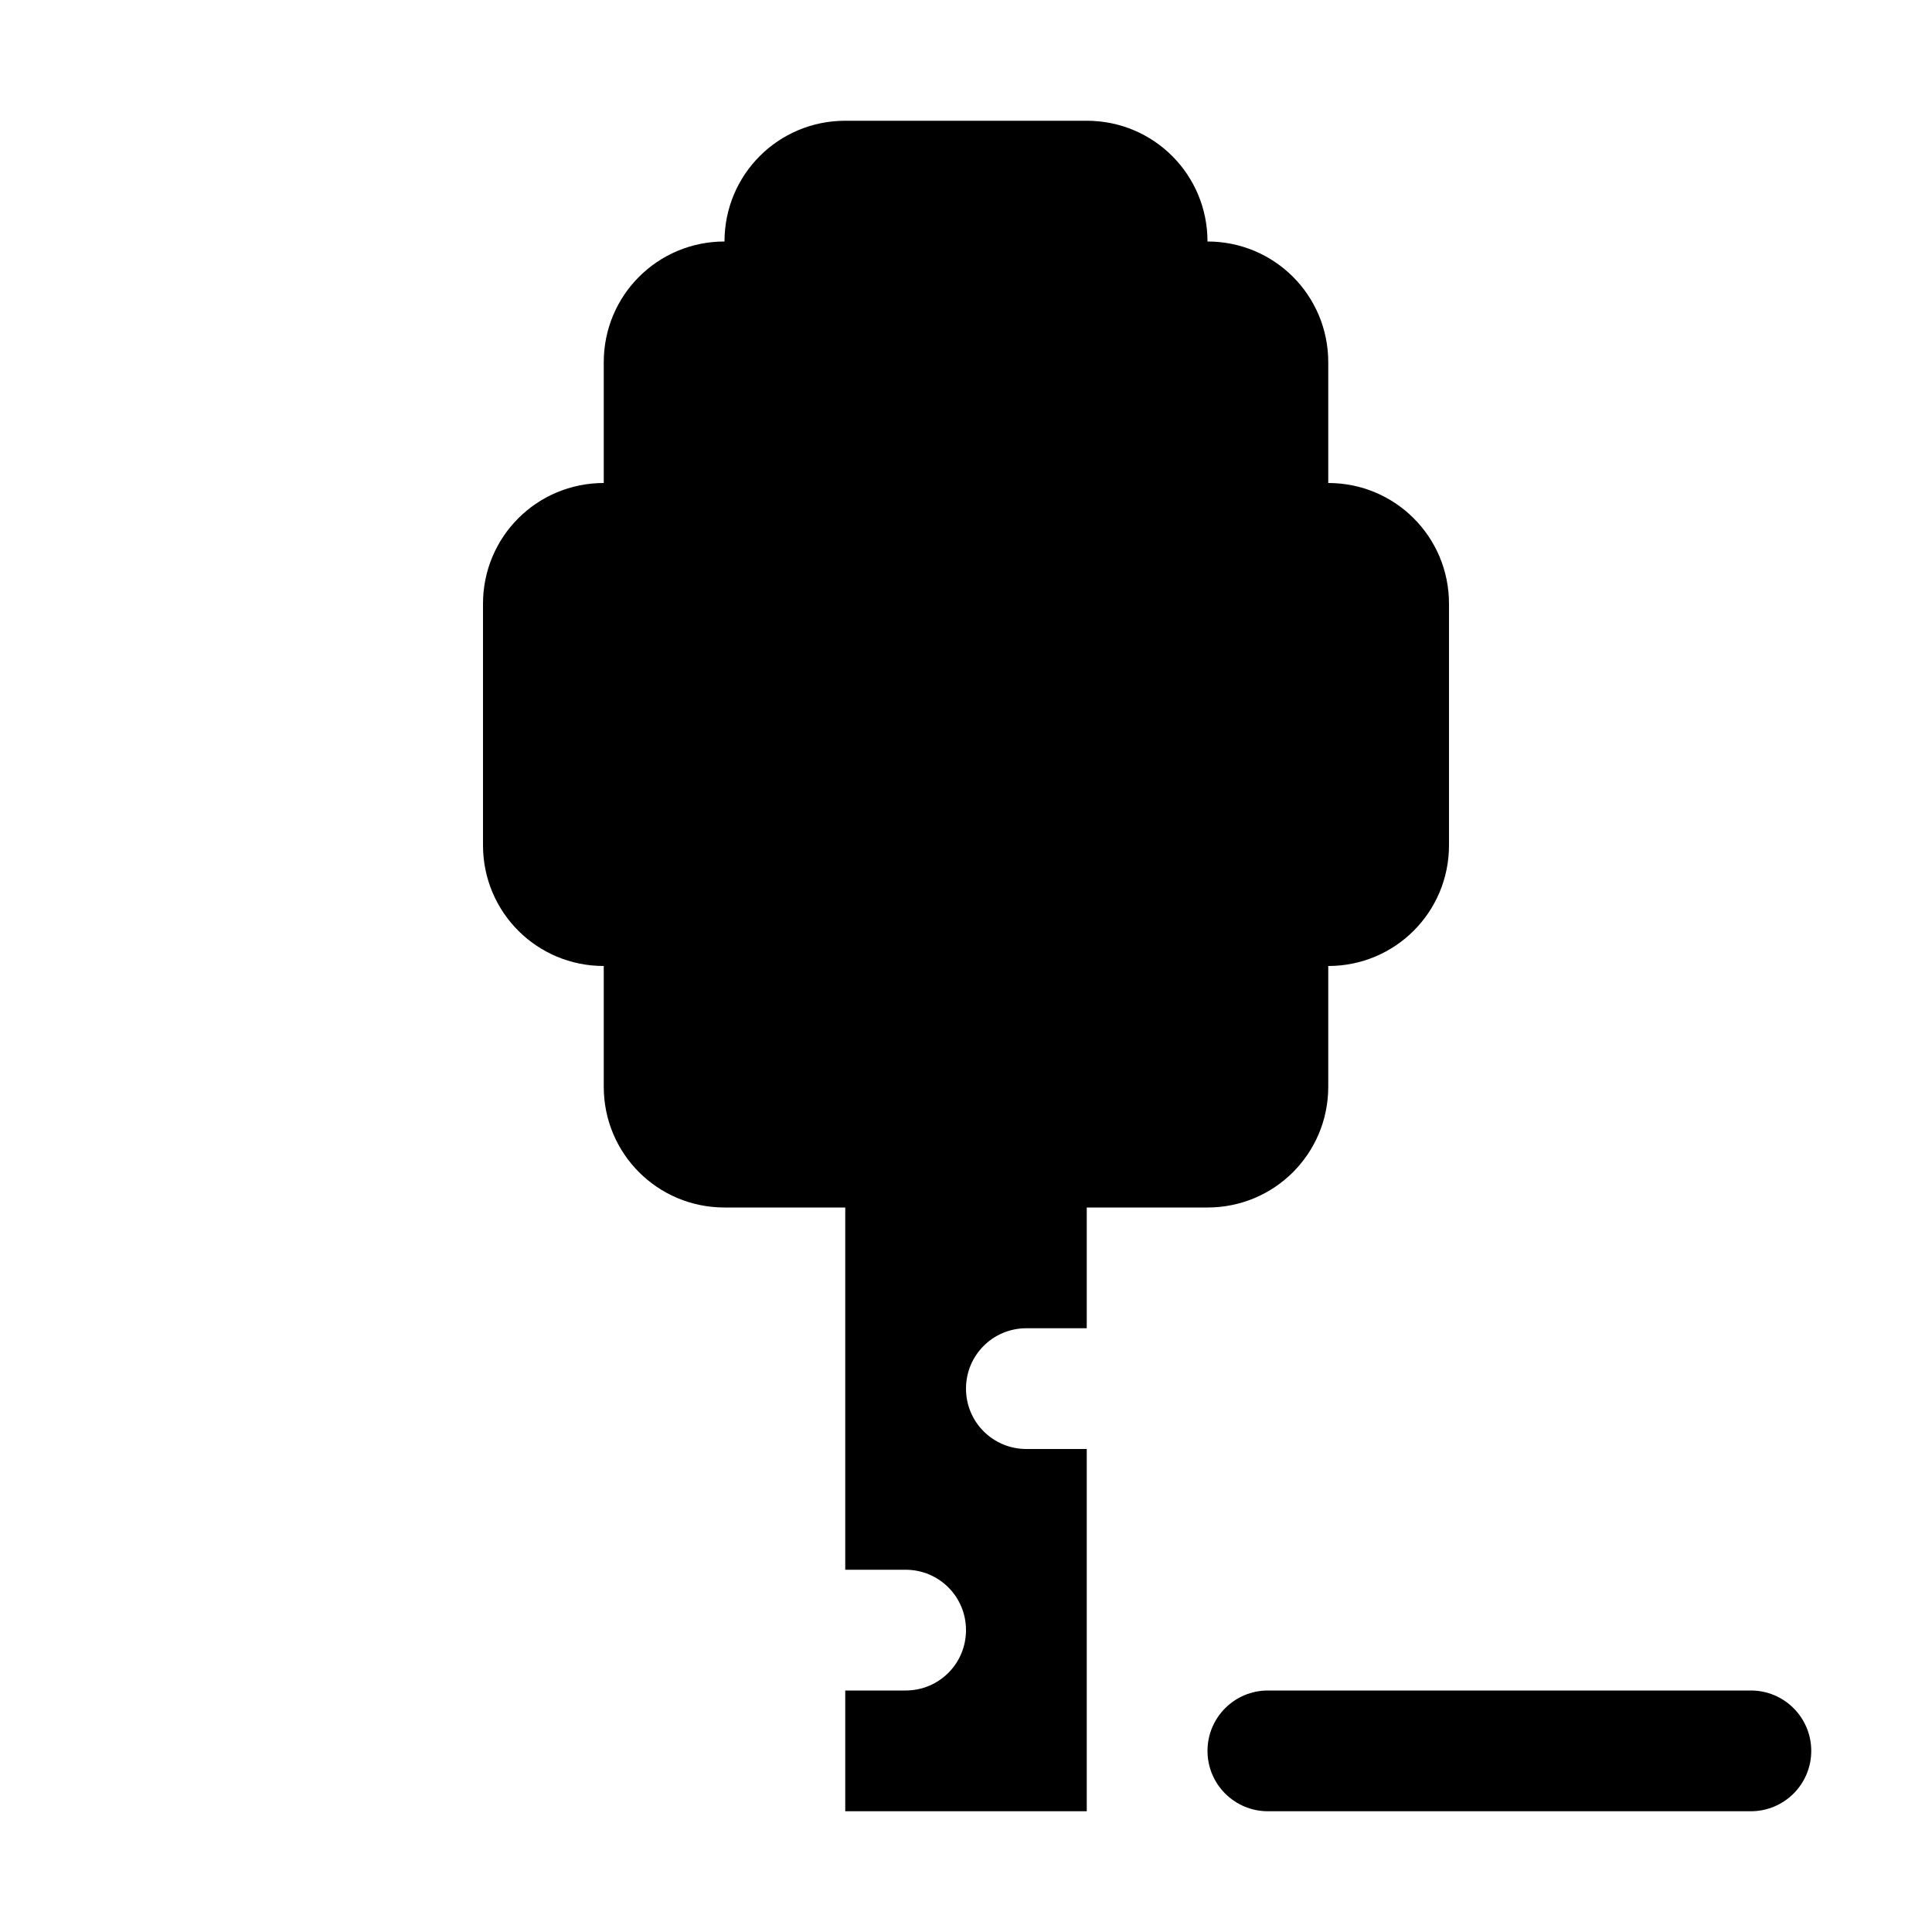
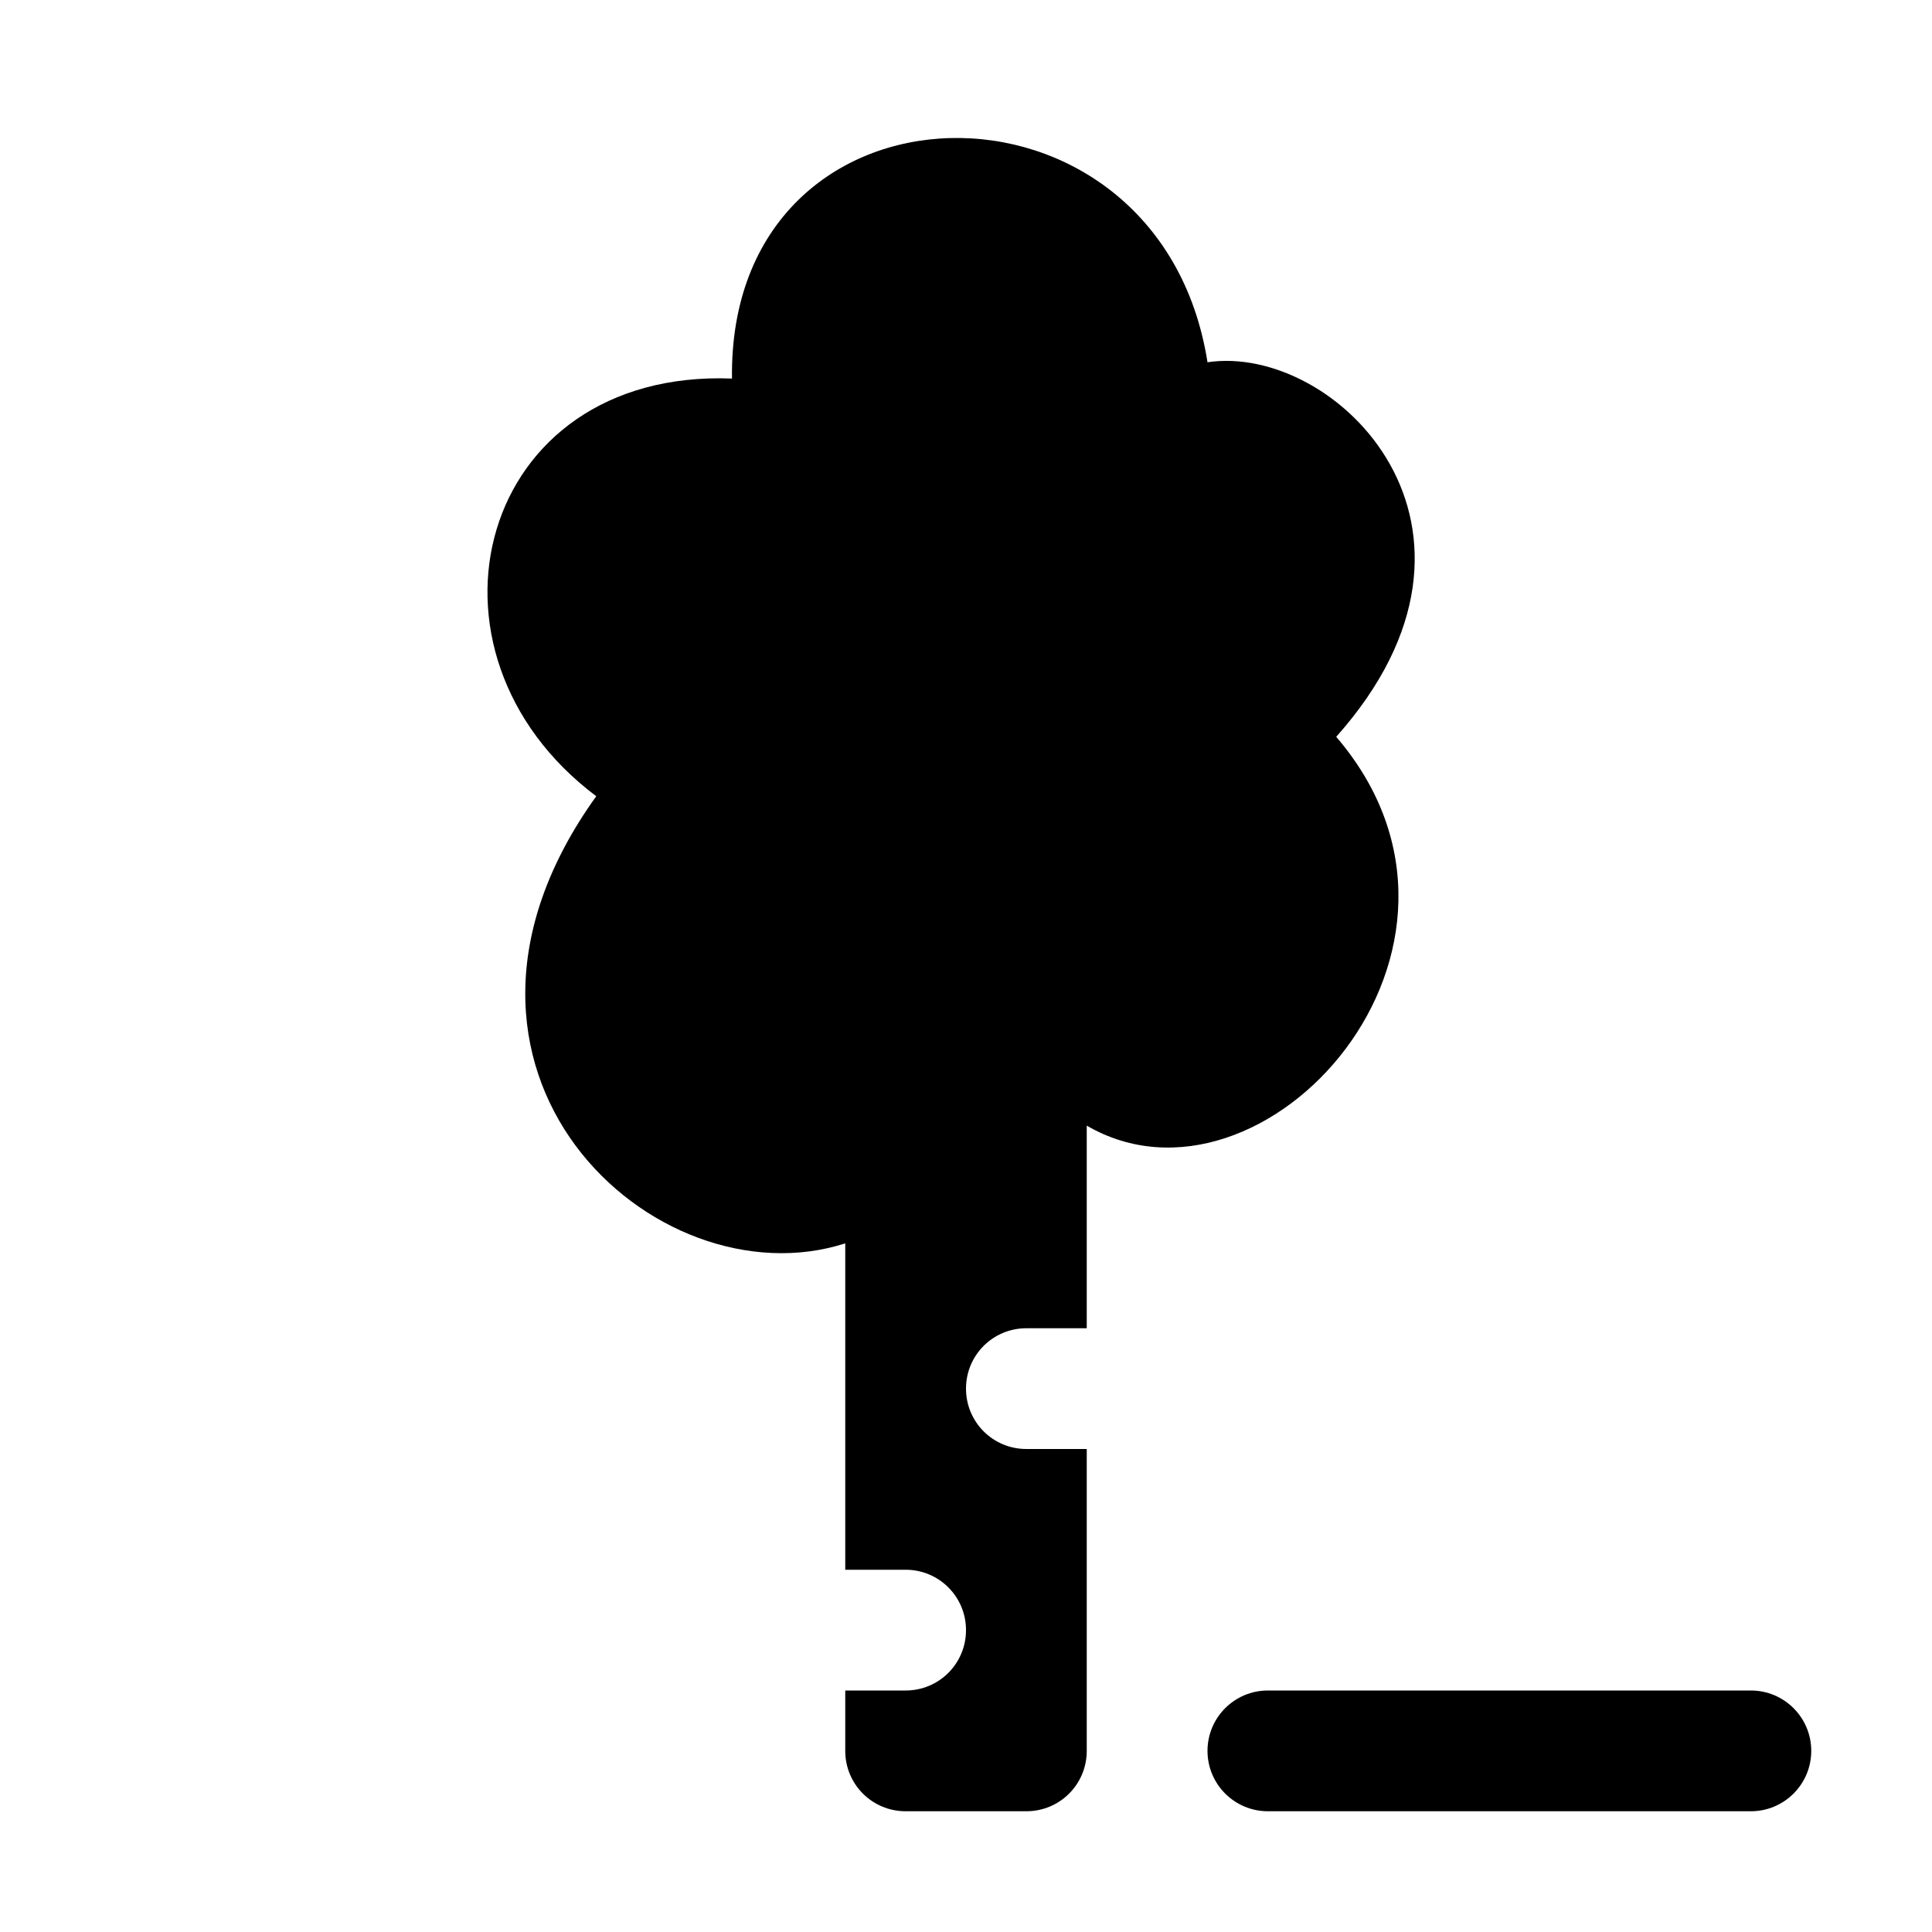
<svg xmlns="http://www.w3.org/2000/svg" width="16" height="16">
-   <path d="M 7.0,1.0 C 6.446,1.0 6.0,1.446 6.0,2.0 C 5.446,2.0 5.0,2.446 5.0,3.0 L 5.0,4.0 C 4.446,4.0 4.0,4.446 4.0,5.0 L 4.0,7.0 C 4.0,7.554 4.446,8.0 5.0,8.0 L 5.0,9.0 C 5.0,9.554 5.446,10.0 6.0,10.0 L 7.0,10.0 L 7.0,13.0 L 7.5,13.0 C 7.777,13.0 8.0,13.223 8.0,13.5 C 8.0,13.777 7.777,14.0 7.5,14.0 L 7.0,14.0 L 7.0,15.0 L 9.0,15.0 L 9.0,12.0 L 8.5,12.0 C 8.223,12.0 8.0,11.777 8.0,11.5 C 8.0,11.223 8.223,11.0 8.5,11.0 L 9.0,11.0 L 9.0,10.0 L 10.0,10.0 C 10.554,10.0 11.0,9.554 11.0,9.0 L 11.0,8.0 C 11.554,8.0 12.0,7.554 12.0,7.0 L 12.0,5.0 C 12.0,4.446 11.554,4.0 11.0,4.0 L 11.0,3.0 C 11.0,2.446 10.554,2.0 10.0,2.0 C 10.0,1.446 9.554,1.0 9.0,1.0 L 7.0,1.0" fill="#000" />
+   <path d="M 6.062,3.135 C 3.955,3.053 3.344,5.398 4.938,6.594 C 3.306,8.865 5.425,10.804 7.0,10.297 L 7.0,13.0 L 7.5,13.0 C 7.777,13.0 8.0,13.223 8.0,13.5 C 8.0,13.777 7.777,14.0 7.5,14.0 L 7.0,14.0 L 7.0,14.5 C 7.0,14.777 7.223,15.0 7.5,15.0 L 8.5,15.0 C 8.777,15.0 9.0,14.777 9.0,14.5 L 9.0,12.0 L 8.5,12.0 C 8.223,12.0 8.0,11.777 8.0,11.5 C 8.0,11.223 8.223,11.0 8.5,11.0 L 9.0,11.0 L 9.0,9.322 C 10.464,10.174 12.564,7.848 11.066,6.102 C 12.606,4.372 11.064,2.841 10.0,3.0 C 9.602,0.471 6.028,0.533 6.062,3.135" fill="#000" />
  <path d="M 10.0,14.5 A 0.5,0.5 45.0 0,0 10.5,15.0 L 14.5,15.0 A 0.5,0.5 135.0 0,0 15.0,14.5 A 0.5,0.5 45.0 0,0 14.5,14.0 L 10.5,14.0 A 0.5,0.5 135.0 0,0 10.0,14.5" fill="#000" />
</svg>
